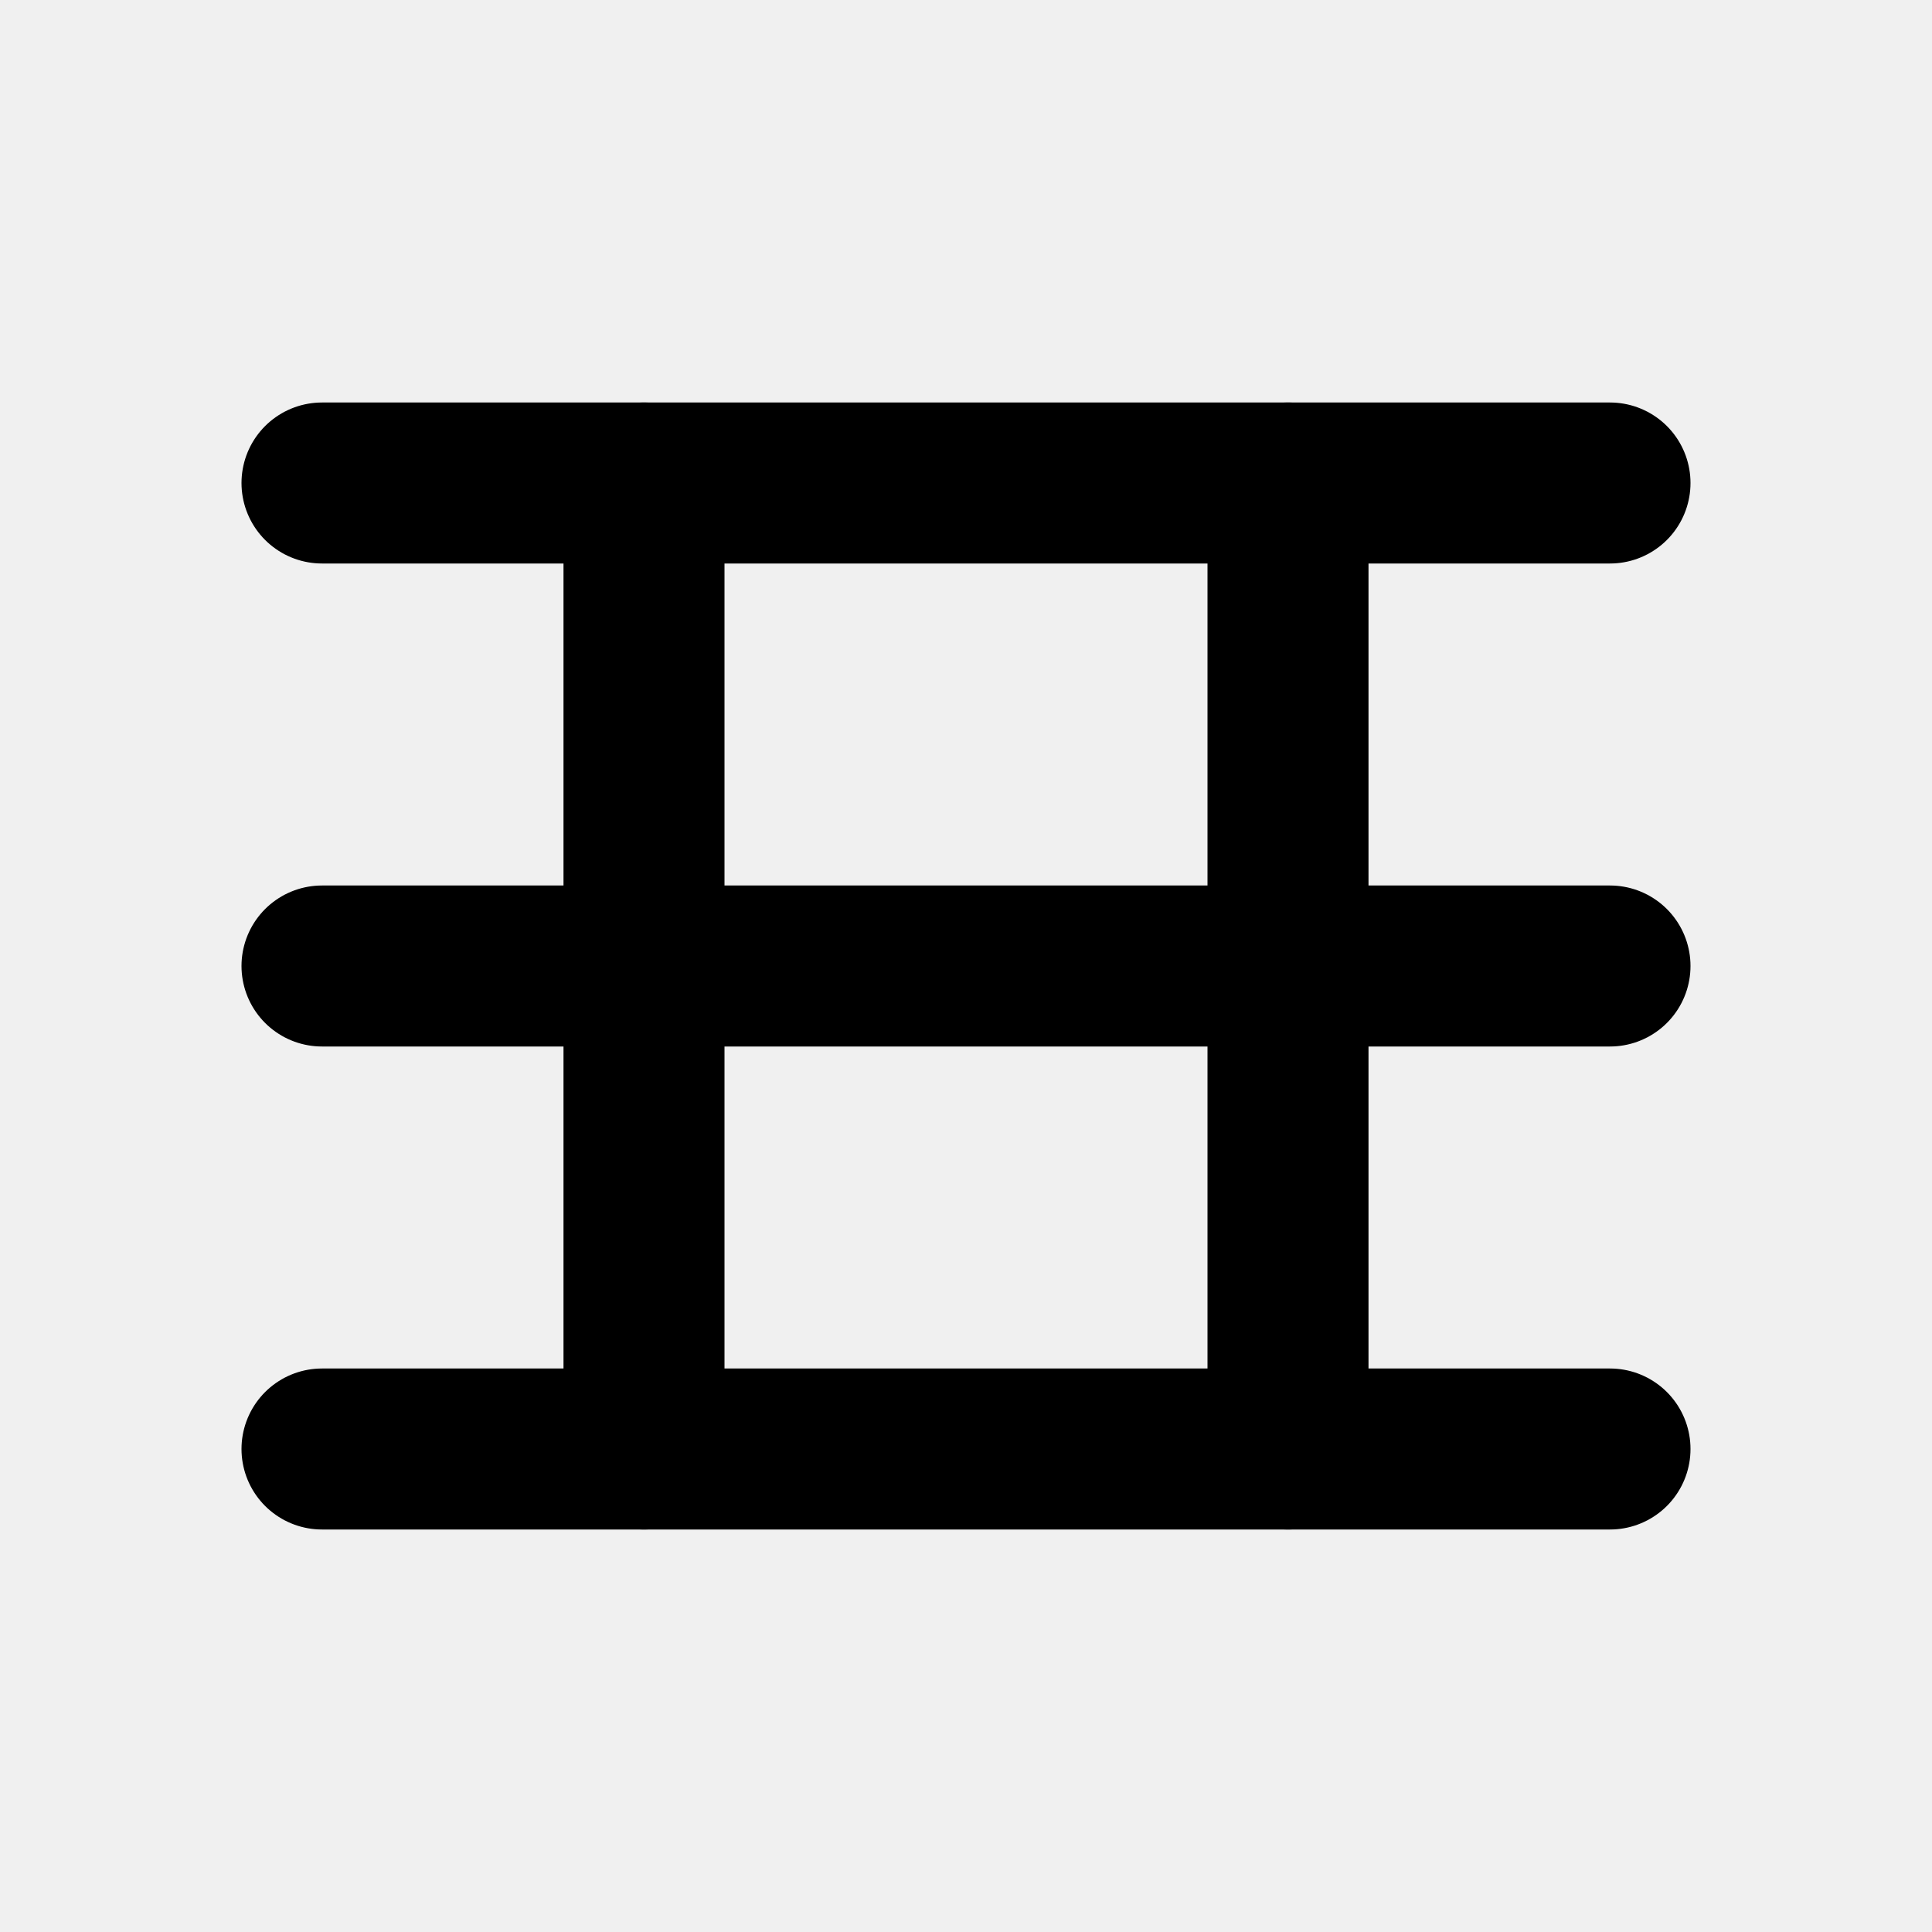
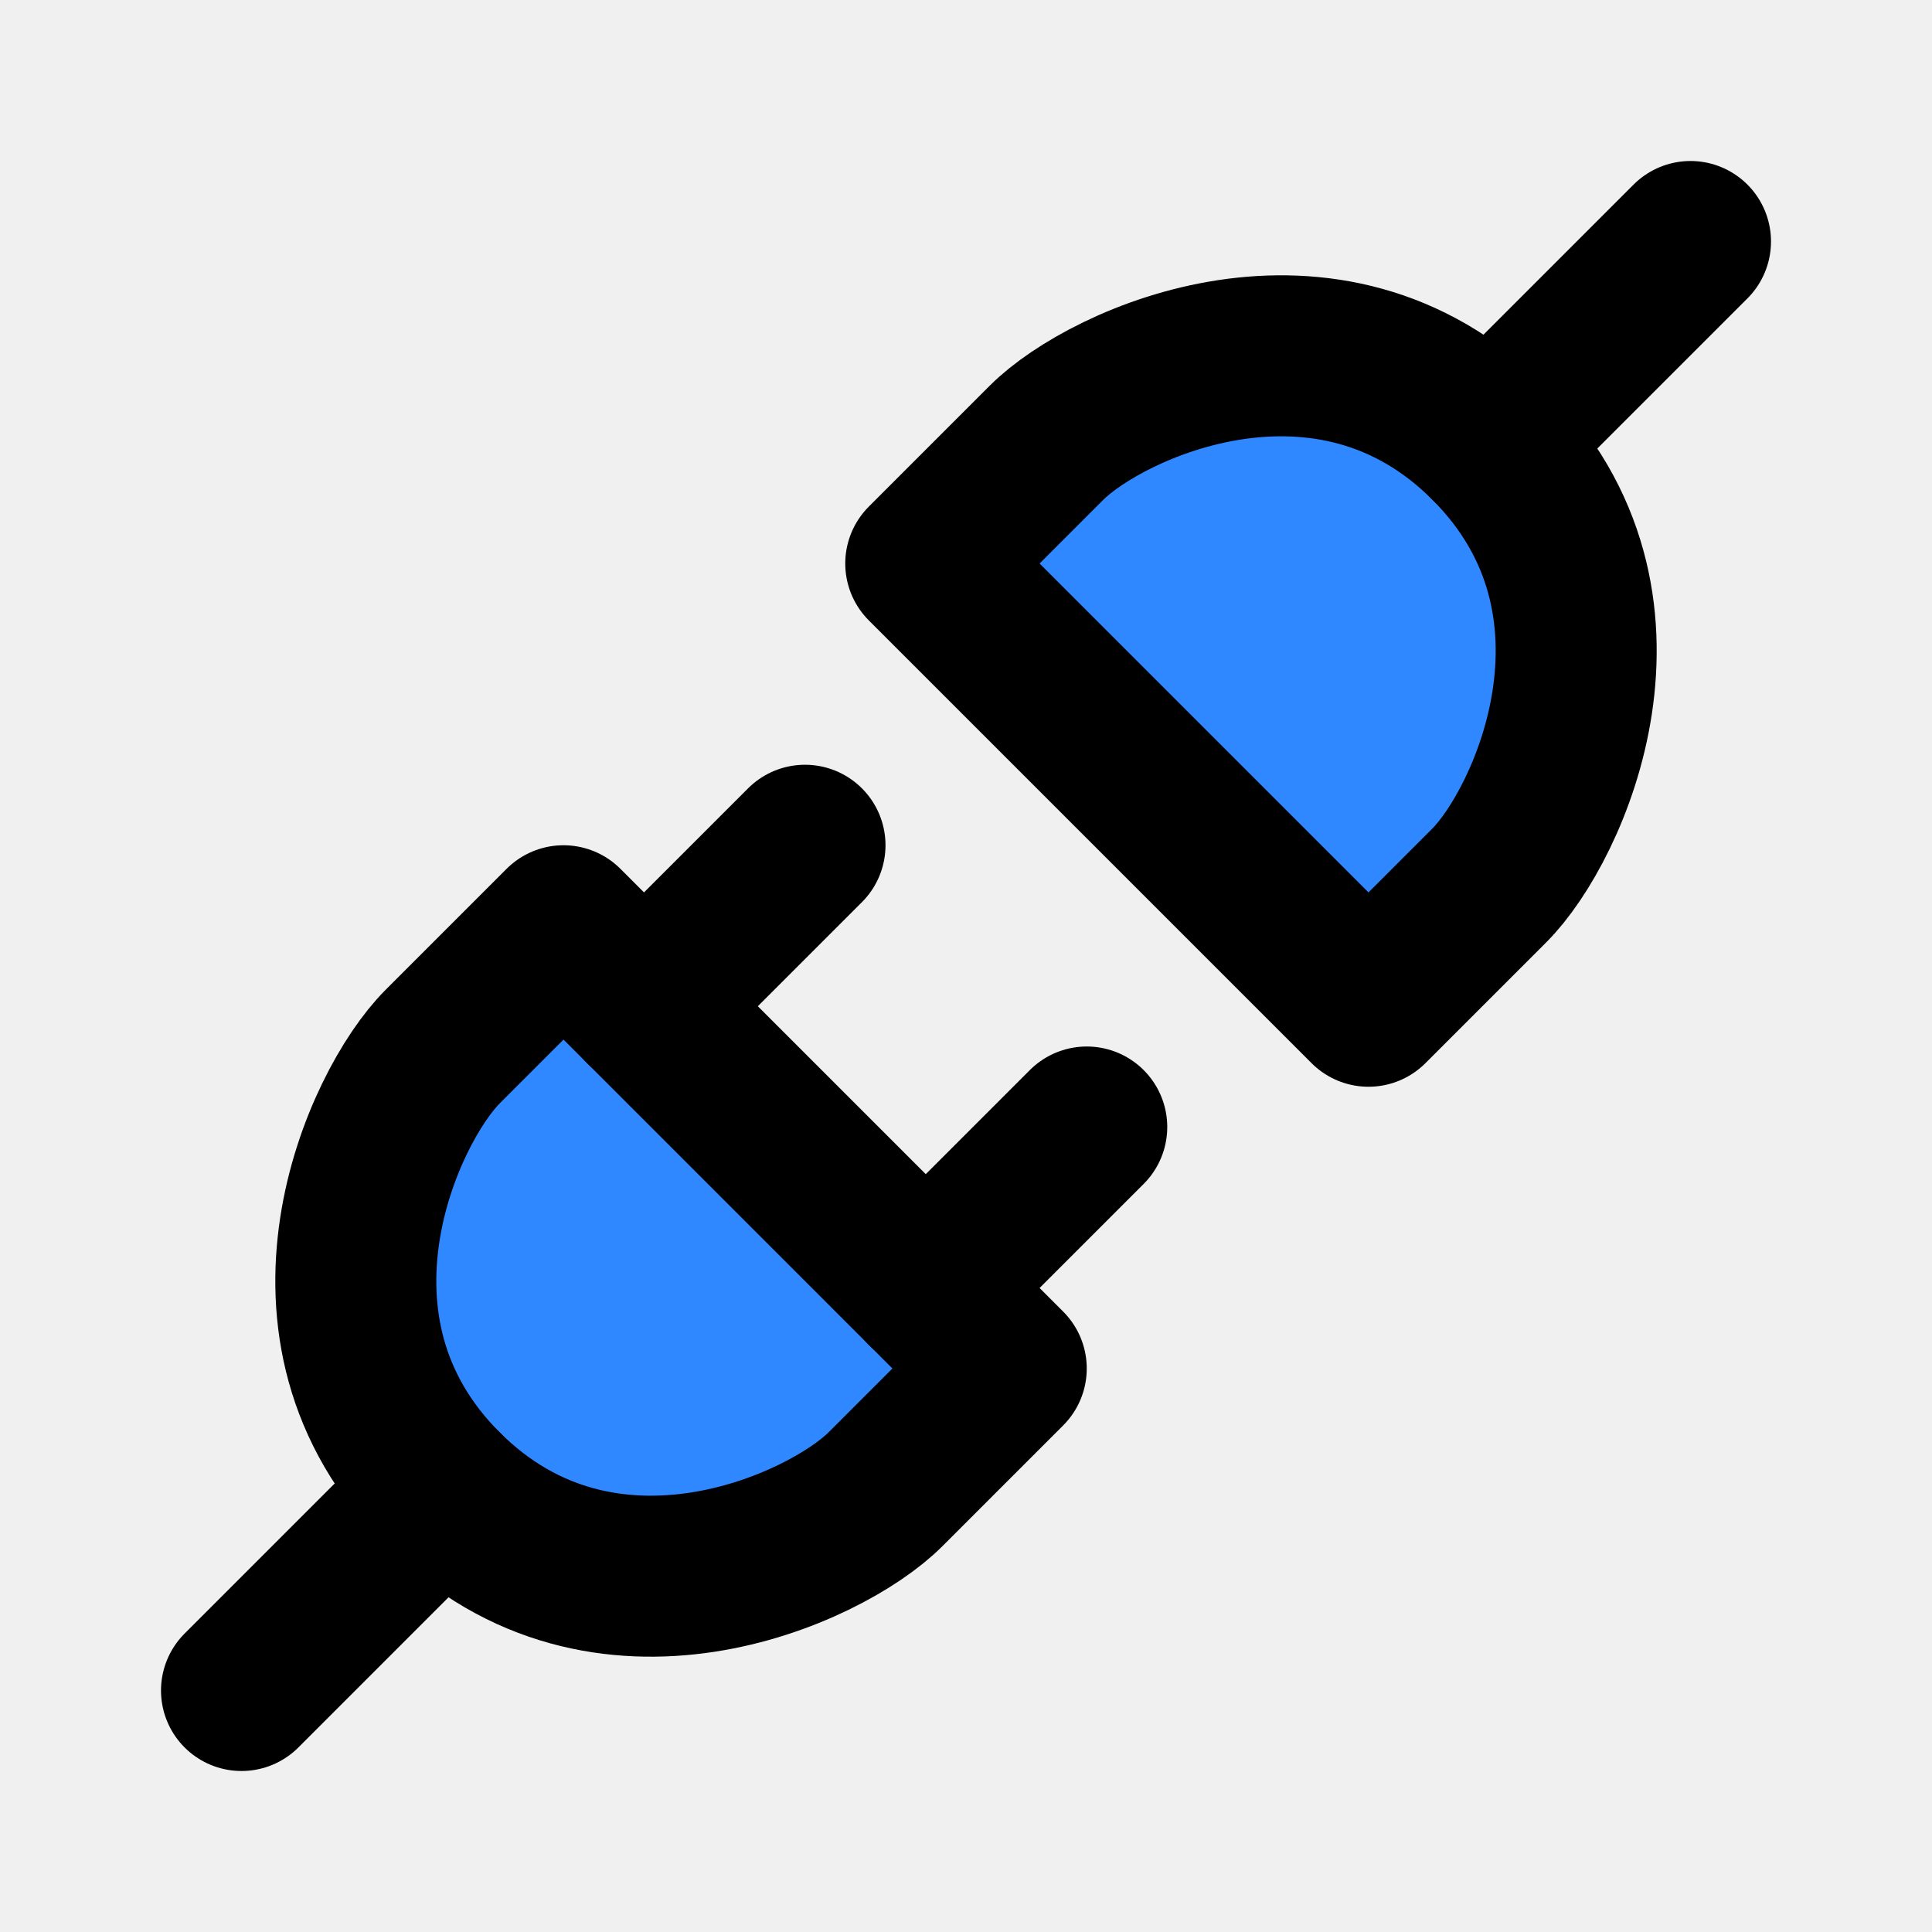
- <svg xmlns="http://www.w3.org/2000/svg" viewBox="0 0 24 24" fill="none" stroke="currentColor" stroke-width="2" stroke-linecap="round" stroke-linejoin="round">
-   <path d="M4 12h16" />
-   <path d="M4 6h16" />
-   <path d="M4 18h16" />
-   <path d="M8 6v12" />
-   <path d="M16 6v12" />
+ <svg xmlns="http://www.w3.org/2000/svg" width="800px" height="800px" viewBox="0 0 48 48" fill="none">
+   <rect width="48" height="48" fill="white" fill-opacity="0.01" />
+   <path d="M37 22L34 25L23 14L26 11C27.5 9.5 33 7 37 11C41 15 38.5 20.5 37 22Z" fill="#2F88FF" stroke="#000000" stroke-width="4" stroke-linecap="round" stroke-linejoin="round" />
+   <path d="M42 6L37 11" stroke="#000000" stroke-width="4" stroke-linecap="round" stroke-linejoin="round" />
+   <path d="M11 26L14 23L25 34L22 37C20.5 38.5 15 41 11 37C7 33 9.5 27.5 11 26Z" fill="#2F88FF" stroke="#000000" stroke-width="4" stroke-linecap="round" stroke-linejoin="round" />
+   <path d="M23 32L27 28" stroke="#000000" stroke-width="4" stroke-linecap="round" stroke-linejoin="round" />
+   <path d="M6 42L11 37" stroke="#000000" stroke-width="4" stroke-linecap="round" stroke-linejoin="round" />
+   <path d="M16 25L20 21" stroke="#000000" stroke-width="4" stroke-linecap="round" stroke-linejoin="round" />
</svg>
